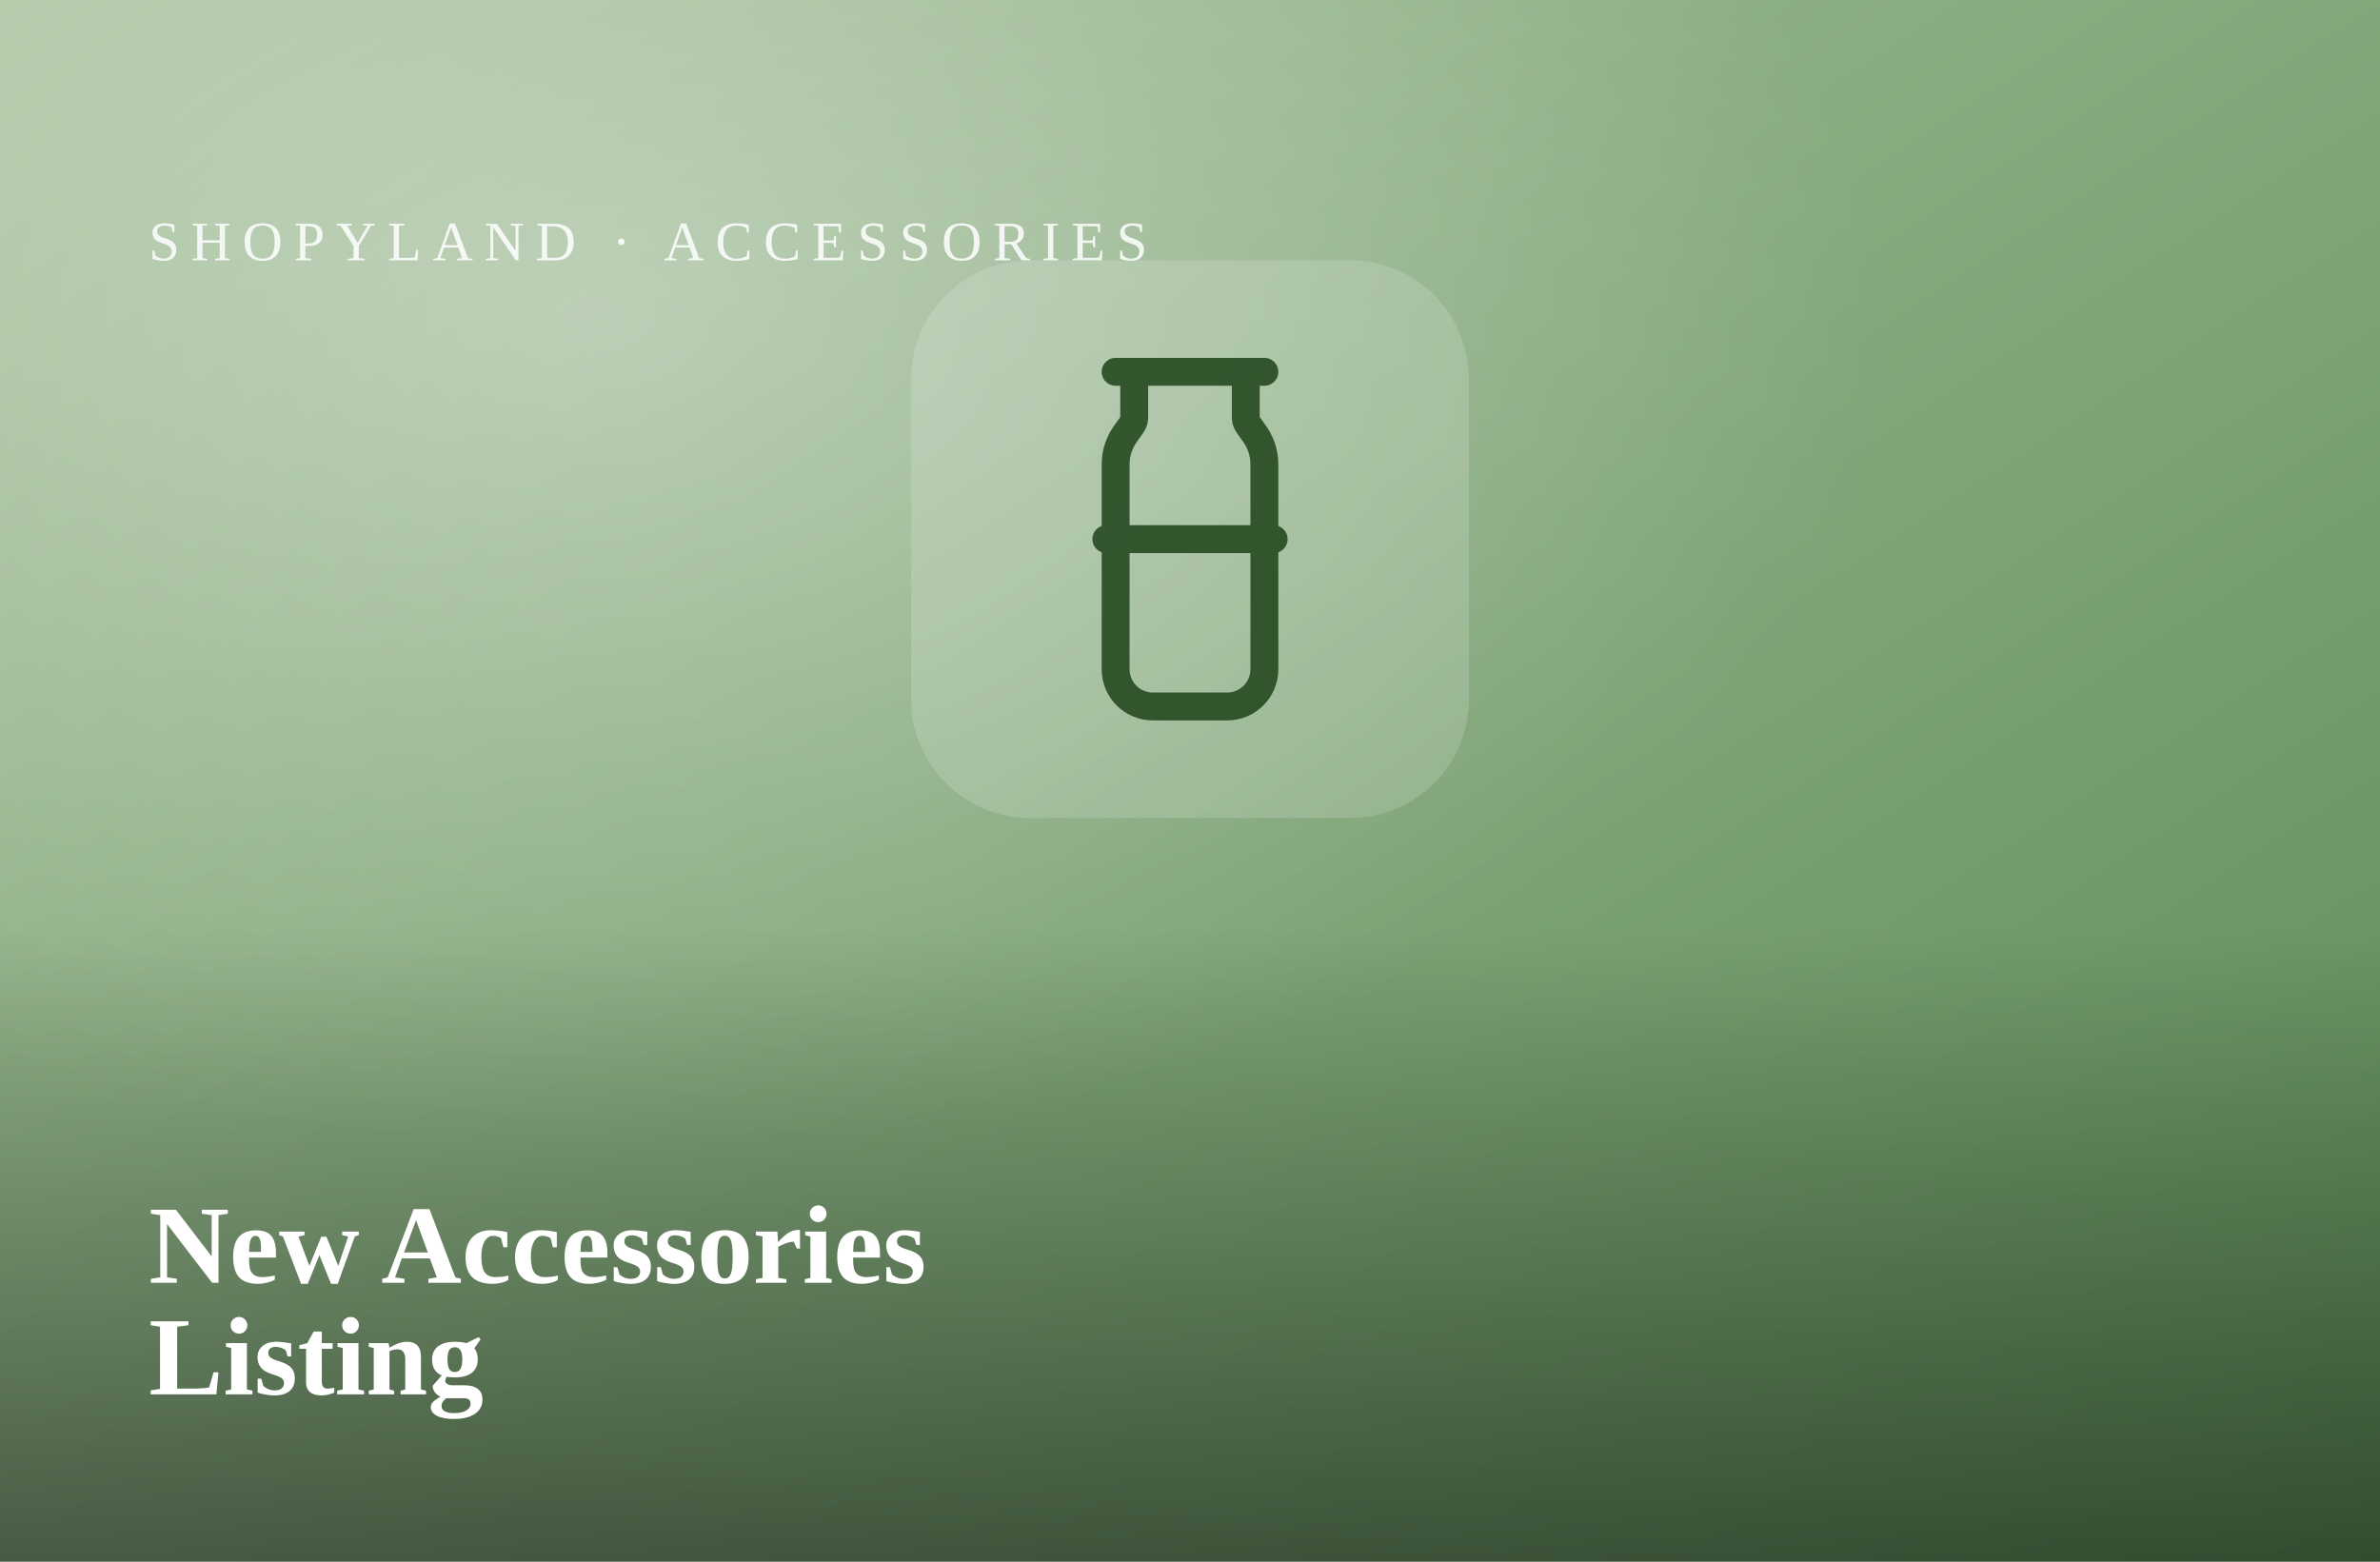
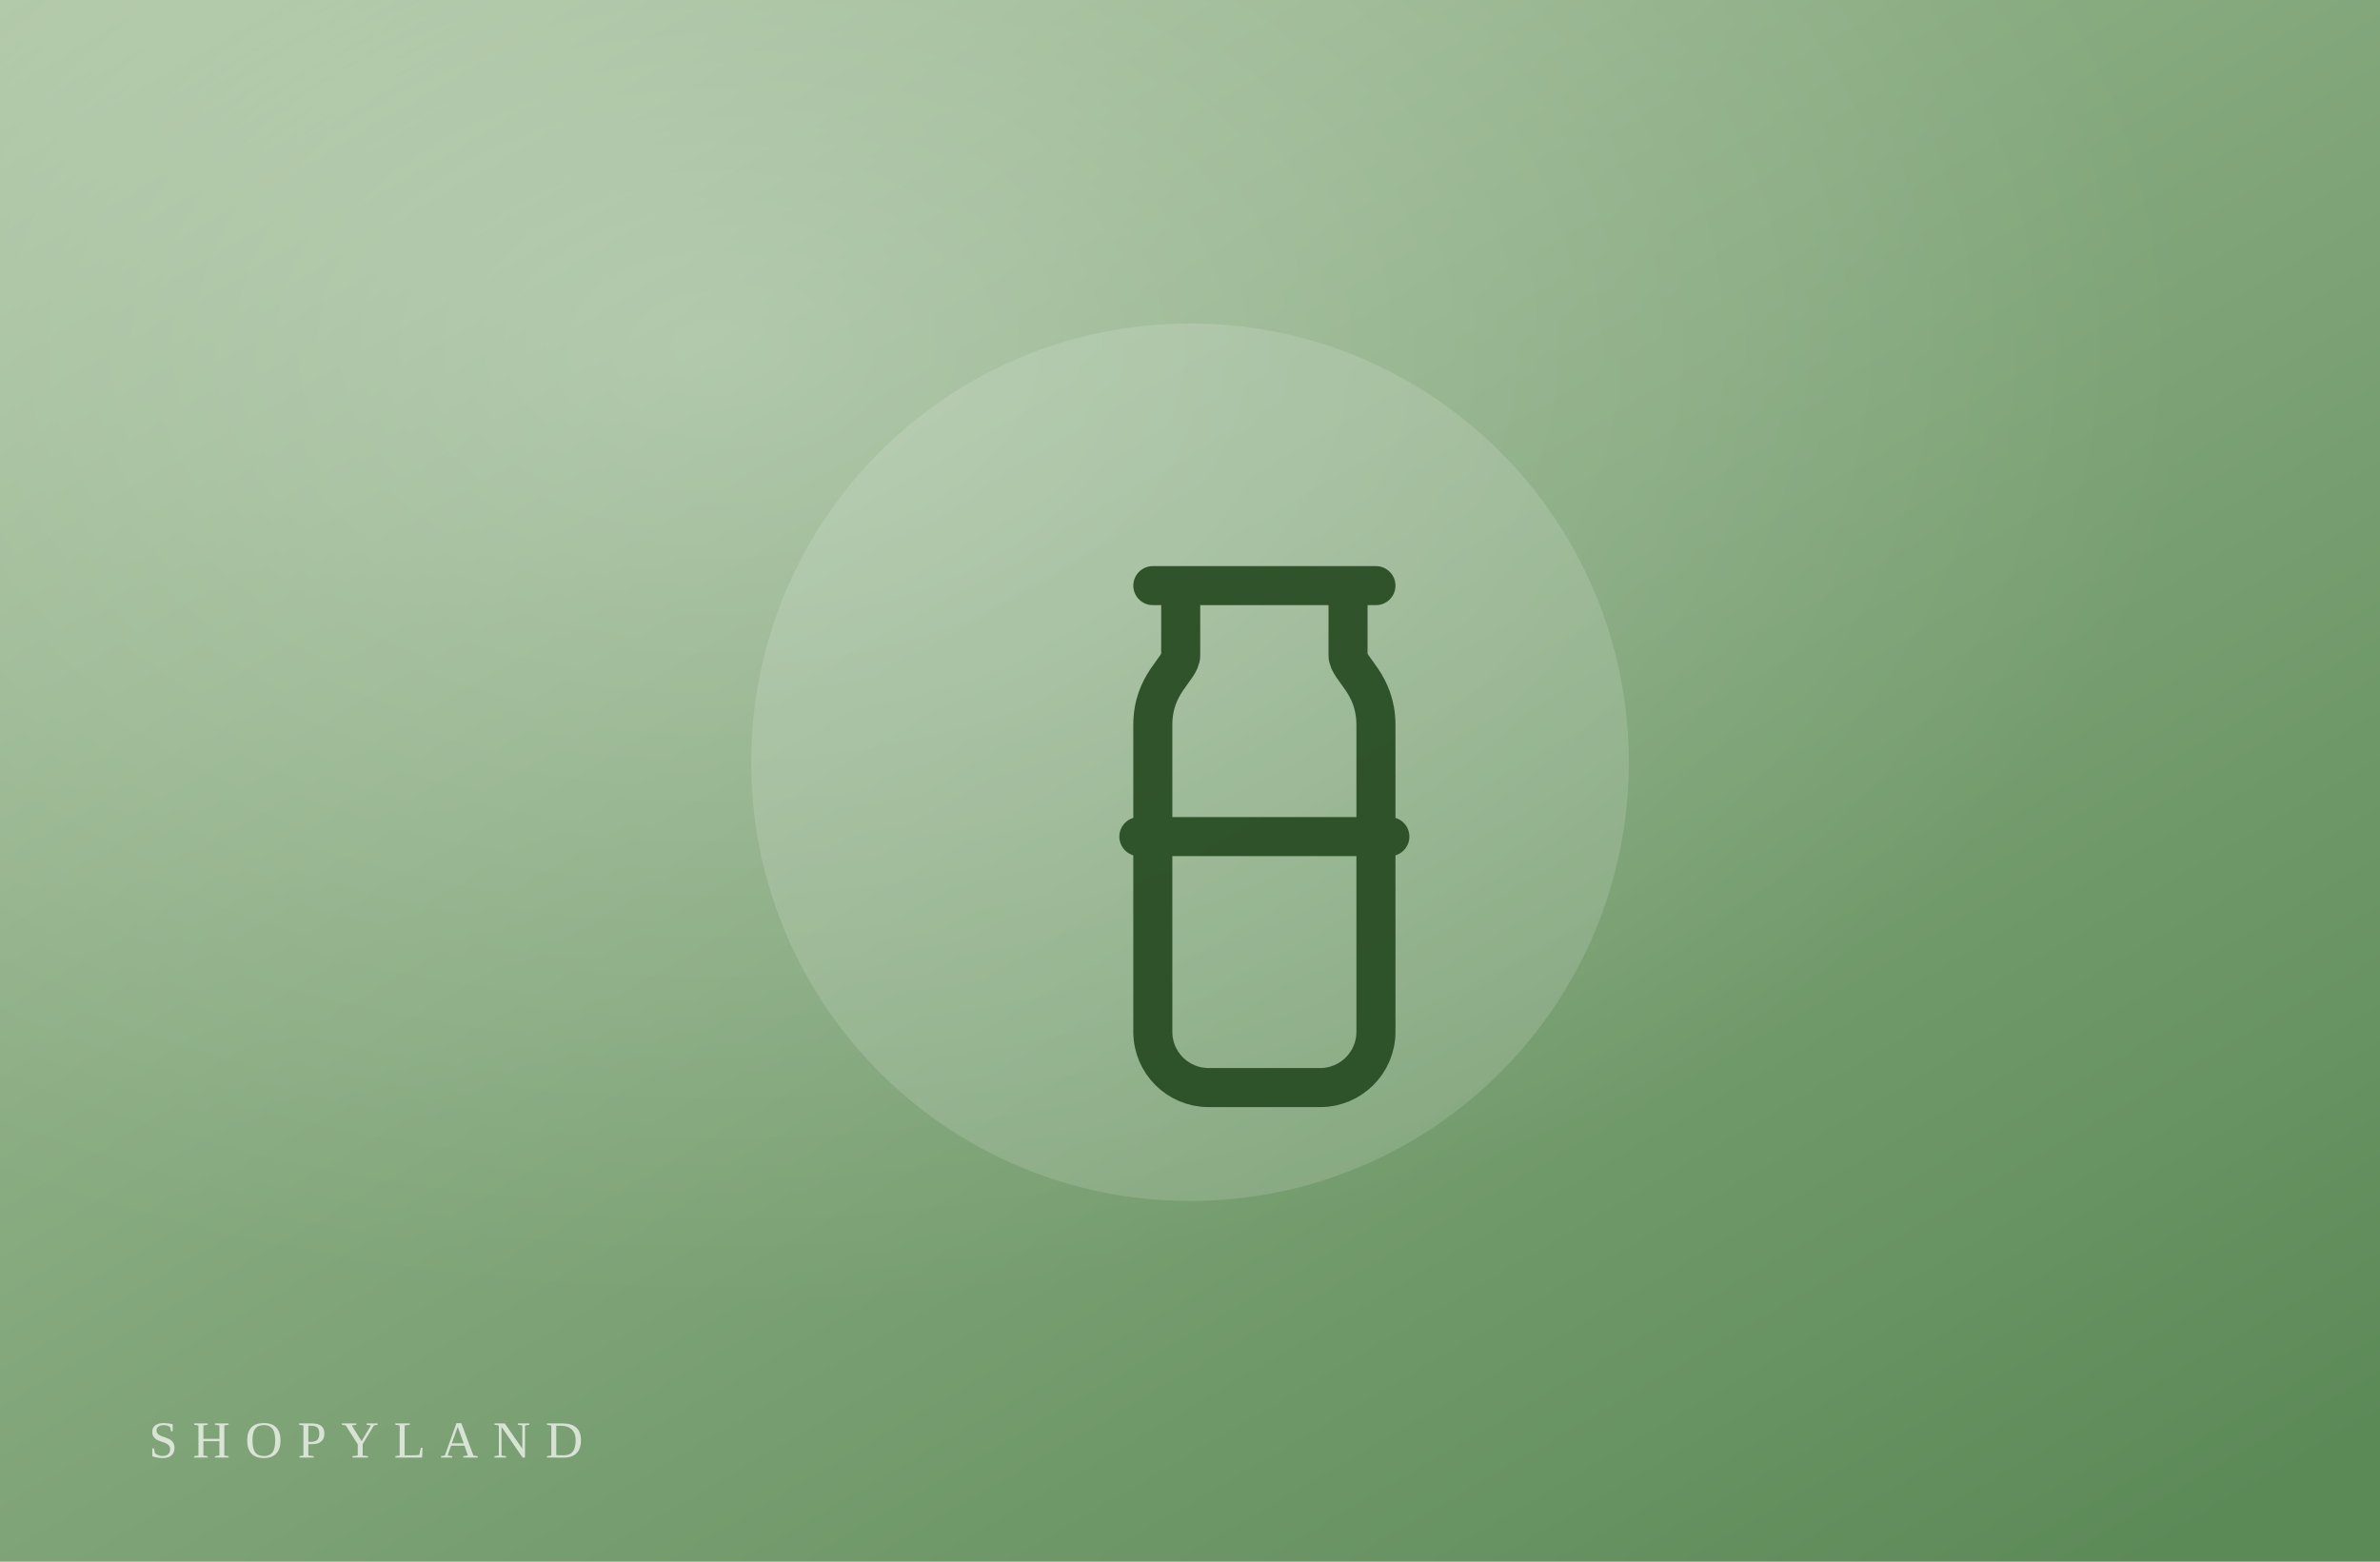
<svg xmlns="http://www.w3.org/2000/svg" viewBox="0 0 640 420" width="640" height="420">
  <defs>
-     <linearGradient id="bg" x1="0" y1="0" x2="1" y2="1">
+     <linearGradient id="bg" x1="0" y1="0" x2="0.9" y2="1">
      <stop offset="0" stop-color="#A9C39F" />
      <stop offset="1" stop-color="#5C8A57" />
    </linearGradient>
-     <radialGradient id="hl" cx="0.25" cy="0.2" r="0.9">
-       <stop offset="0" stop-color="#ffffff" stop-opacity="0.35" />
-       <stop offset="0.6" stop-color="#ffffff" stop-opacity="0" />
+     <radialGradient id="hl" cx="0.3" cy="0.22" r="0.95">
+       <stop offset="0" stop-color="#ffffff" stop-opacity="0.28" />
+       <stop offset="0.65" stop-color="#ffffff" stop-opacity="0" />
    </radialGradient>
-     <linearGradient id="scrim" x1="0" y1="0" x2="0" y2="1">
-       <stop offset="0" stop-color="#000" stop-opacity="0" />
-       <stop offset="1" stop-color="#000" stop-opacity="0.45" />
-     </linearGradient>
  </defs>
  <rect width="640" height="420" fill="url(#bg)" />
  <rect width="640" height="420" fill="url(#hl)" />
-   <rect x="245" y="70" width="150" height="150" rx="32" fill="#ffffff" fill-opacity="0.16" />
-   <g transform="translate(260 85) scale(5)" fill="none" stroke="#264a22" stroke-opacity="0.9" stroke-width="1.5" stroke-linecap="round" stroke-linejoin="round">
+   <circle cx="320" cy="205" r="118" fill="#ffffff" fill-opacity="0.14" />
+   <g transform="translate(250 135) scale(7.5)" fill="none" stroke="#264a22" stroke-opacity="0.92" stroke-width="1.4" stroke-linecap="round" stroke-linejoin="round">
    <path d="M8 3h8M9 3v2.5C9 6 8 6.5 8 8v11a2 2 0 0 0 2 2h4a2 2 0 0 0 2-2V8c0-1.5-1-2-1-2.5V3M7.5 12h9" />
  </g>
-   <rect x="0" y="250" width="640" height="170" fill="url(#scrim)" />
-   <text x="40" y="70" font-family="Georgia, 'Times New Roman', serif" font-size="15" letter-spacing="3" fill="#ffffff" fill-opacity="0.85">SHOPYLAND · ACCESSORIES</text>
-   <text x="40" y="345" font-family="Georgia, 'Times New Roman', serif" font-weight="bold" font-size="30" fill="#ffffff">
-     <tspan x="40" dy="0">New Accessories</tspan>
-     <tspan x="40" dy="30">Listing</tspan>
-   </text>
+   <text x="40" y="392" font-family="Georgia, 'Times New Roman', serif" font-size="14" letter-spacing="4" fill="#ffffff" fill-opacity="0.7">SHOPYLAND</text>
</svg>
